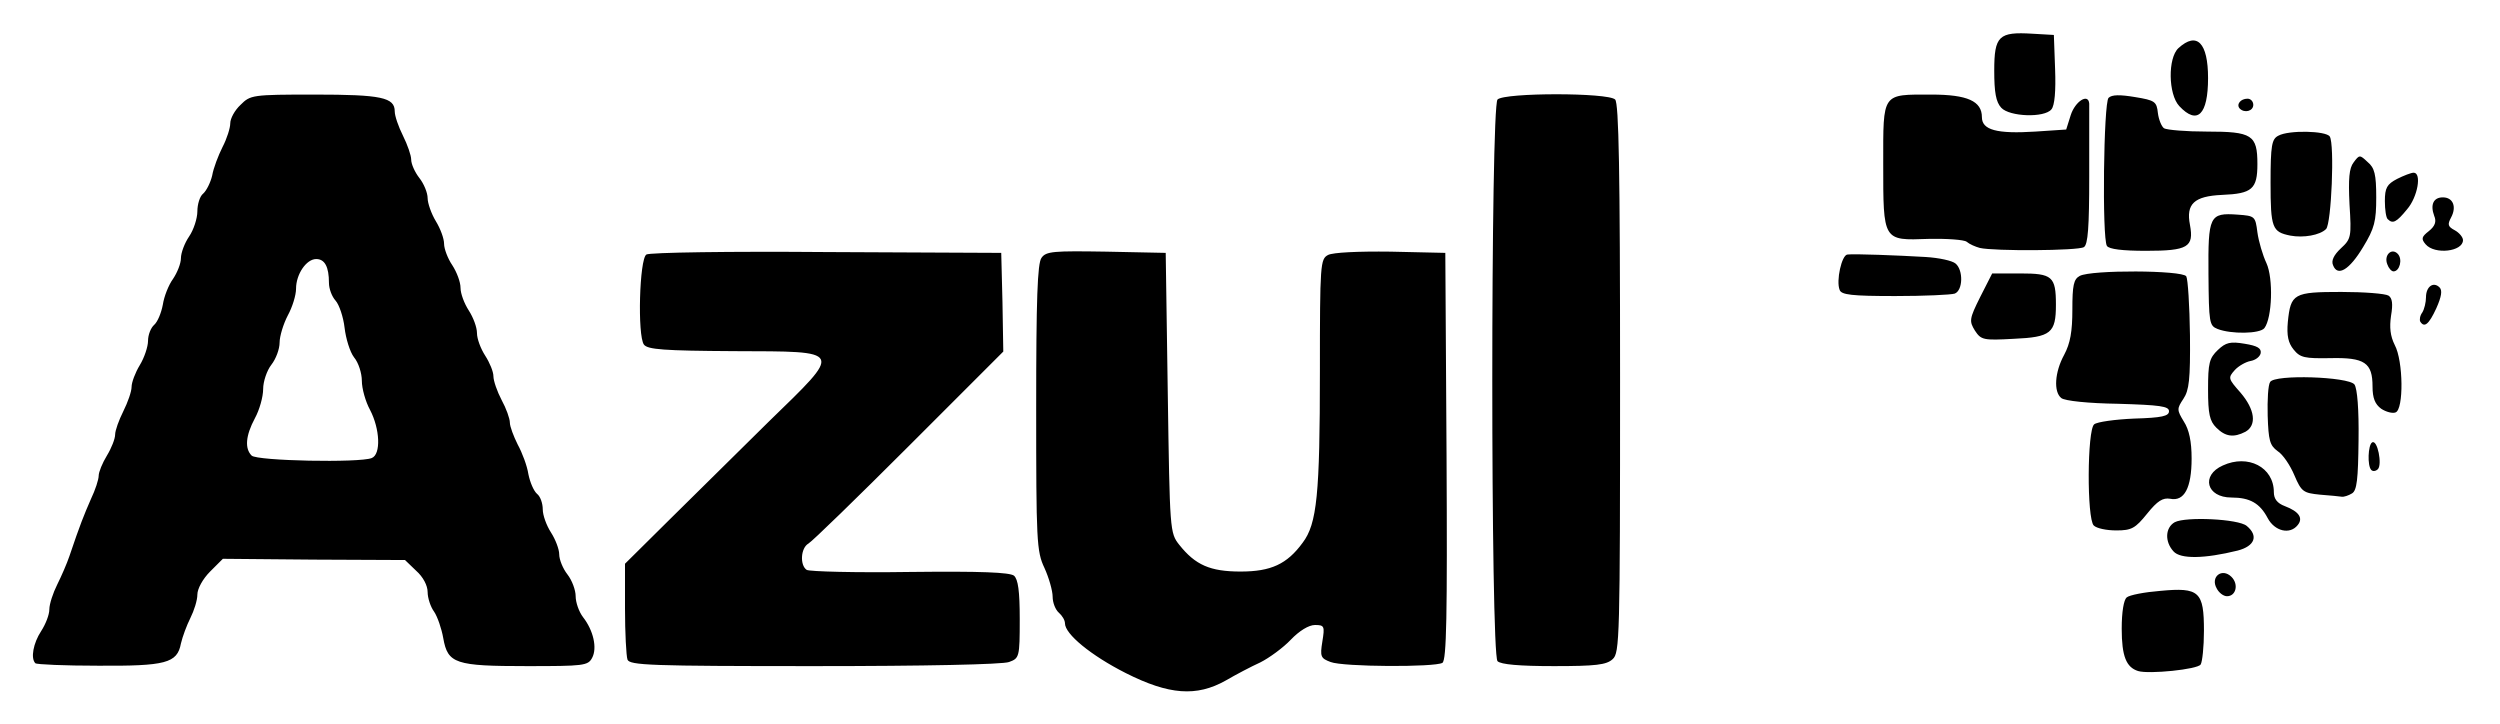
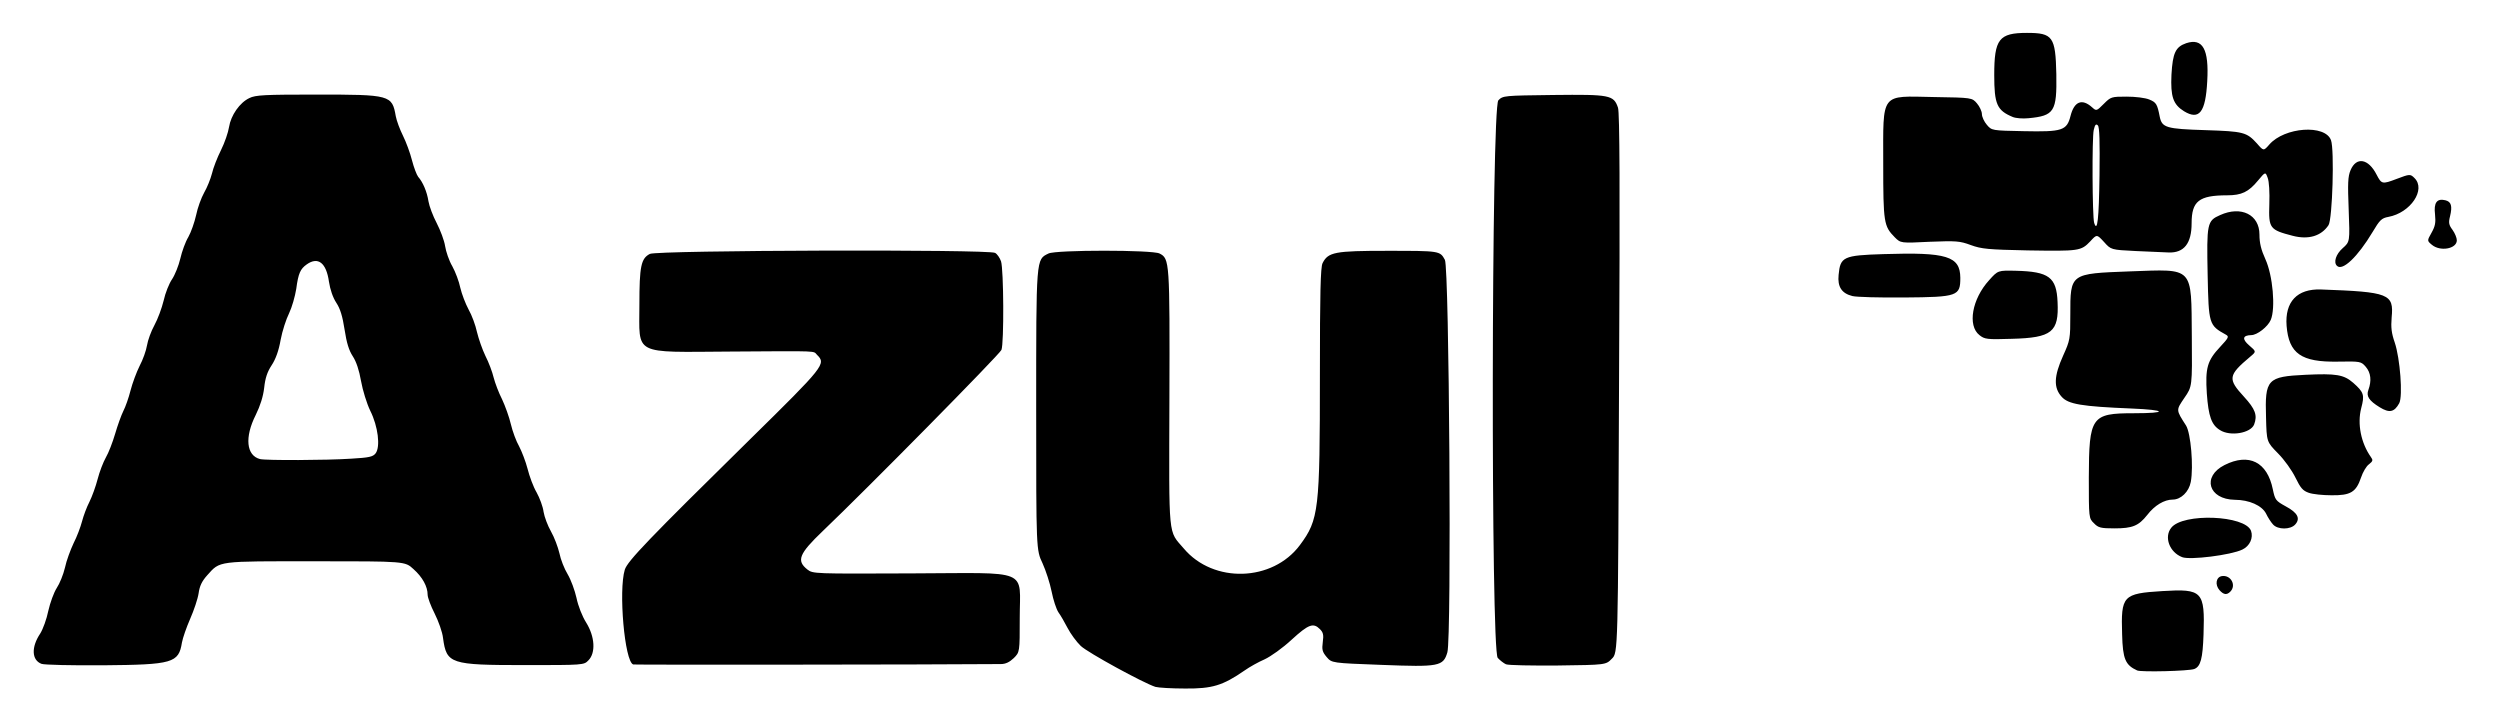
- <svg xmlns="http://www.w3.org/2000/svg" viewBox="0 0 608 176">
-   <path fill="currentColor" fill-rule="evenodd" d="M273.8,163.7C265.3,159.4 259.0,154.2 259.0,151.6C259.0,150.8 258.3,149.7 257.5,149.0C256.7,148.3 256.0,146.6 256.0,145.1C256.0,143.7 255.1,140.5 254.0,138.1C252.1,134.1 252.0,131.5 252.0,99.1C252.0,72.8 252.3,64.0 253.3,62.7C254.4,61.1 256.3,61.0 269.0,61.2L283.5,61.5L284.0,95.5C284.5,129.1 284.5,129.6 286.8,132.5C290.7,137.4 294.3,139.0 301.7,139.0C309.1,139.0 313.0,137.2 316.8,132.0C320.3,127.4 321.0,120.2 321.0,90.3C321.0,64.1 321.1,63.0 323.0,62.0C324.2,61.4 330.2,61.1 338.2,61.2L351.5,61.5L351.8,110.9C352.0,149.8 351.8,160.5 350.8,161.2C349.0,162.3 326.6,162.2 323.6,161.0C321.2,160.1 321.0,159.7 321.6,156.0C322.2,152.3 322.1,152.0 319.8,152.0C318.3,152.0 316.0,153.4 313.9,155.6C312.1,157.5 308.7,160.0 306.5,161.1C304.3,162.1 300.5,164.1 298.1,165.5C291.0,169.5 284.3,169.0 273.8,163.7ZM520.0,163.2C517.1,162.3 516.0,159.6 516.0,152.9C516.0,148.8 516.5,145.9 517.2,145.3C517.9,144.7 521.6,144.0 525.4,143.7C534.9,142.8 536.0,143.9 536.0,153.4C536.0,157.3 535.6,161.0 535.2,161.6C534.5,162.8 522.6,164.0 520.0,163.2ZM8.6,161.3C7.4,160.1 8.1,156.4 10.0,153.5C11.1,151.8 12.0,149.5 12.0,148.2C12.0,146.9 12.9,144.2 13.9,142.2C14.9,140.2 16.3,137.0 16.9,135.2C19.5,127.5 20.4,125.3 22.1,121.4C23.2,119.1 24.0,116.6 24.0,115.7C24.0,114.8 24.9,112.6 26.0,110.8C27.1,109.0 28.0,106.7 28.0,105.7C28.0,104.7 28.9,102.2 30.0,100.0C31.1,97.8 32.0,95.2 32.0,94.1C32.0,93.0 32.9,90.6 34.0,88.8C35.1,87.0 36.0,84.3 36.0,82.9C36.0,81.4 36.7,79.7 37.5,79.0C38.3,78.3 39.2,76.2 39.6,74.1C39.9,72.1 41.0,69.3 42.1,67.8C43.1,66.3 44.0,64.1 44.0,62.8C44.0,61.5 44.9,59.1 46.0,57.5C47.1,55.9 48.0,53.1 48.0,51.4C48.0,49.7 48.6,47.7 49.4,47.1C50.2,46.4 51.2,44.4 51.6,42.7C51.9,40.9 53.1,37.8 54.1,35.8C55.2,33.7 56.0,31.1 56.0,30.0C56.0,28.8 57.1,26.8 58.5,25.5C60.9,23.1 61.3,23.0 76.5,23.0C92.8,23.0 96.0,23.7 96.0,27.1C96.0,28.2 96.9,30.8 98.0,33.0C99.1,35.2 100.0,37.8 100.0,38.8C100.0,39.9 100.9,41.9 102.0,43.3C103.1,44.7 104.0,46.9 104.0,48.2C104.0,49.4 104.9,52.0 106.0,53.8C107.1,55.6 108.0,58.0 108.0,59.3C108.0,60.5 108.9,62.9 110.0,64.5C111.1,66.2 112.0,68.6 112.0,70.0C112.0,71.4 112.9,73.8 114.0,75.5C115.1,77.2 116.0,79.6 116.0,81.0C116.0,82.4 116.9,84.8 118.0,86.5C119.1,88.2 120.0,90.4 120.0,91.5C120.0,92.6 120.9,95.2 122.0,97.3C123.1,99.3 124.0,101.8 124.0,102.8C124.0,103.7 124.9,106.1 125.9,108.1C127.0,110.1 128.2,113.3 128.5,115.3C128.9,117.3 129.8,119.4 130.6,120.1C131.4,120.7 132.0,122.4 132.0,123.9C132.0,125.3 132.9,127.8 134.0,129.5C135.1,131.2 136.0,133.6 136.0,134.8C136.0,136.1 136.9,138.3 138.0,139.7C139.1,141.1 140.0,143.5 140.0,145.0C140.0,146.5 140.8,148.8 141.8,150.1C144.3,153.3 145.3,157.6 144.0,160.0C143.0,161.9 141.9,162.0 128.2,162.0C110.7,162.0 108.9,161.4 107.8,155.2C107.4,152.9 106.4,150.0 105.6,148.8C104.7,147.6 104.0,145.4 104.0,144.0C104.0,142.4 102.9,140.3 101.2,138.8L98.5,136.2L76.4,136.1L54.2,135.9L51.1,139.0C49.3,140.8 48.0,143.2 48.0,144.6C48.0,146.0 47.2,148.5 46.3,150.3C45.4,152.1 44.4,154.8 44.0,156.5C43.1,161.3 40.3,162.0 23.8,161.9C15.8,161.9 8.9,161.6 8.6,161.3ZM152.6,160.4C152.3,159.5 152.0,153.9 152.0,148.0L152.0,137.1L162.9,126.3C168.9,120.4 179.7,109.7 186.9,102.6C205.1,84.9 205.4,85.5 178.6,85.4C161.3,85.3 157.5,85.0 156.6,83.8C155.0,81.6 155.5,63.0 157.2,61.9C157.9,61.4 177.6,61.1 201.0,61.3L243.5,61.5L243.8,73.5L244.0,85.5L221.1,108.4C208.5,121.0 197.5,131.7 196.6,132.2C194.7,133.3 194.5,137.5 196.2,138.6C196.9,139.0 208.1,139.3 221.3,139.1C238.7,138.9 245.5,139.2 246.6,140.0C247.6,140.9 248.0,143.7 248.0,150.6C248.0,159.8 247.9,160.1 245.4,161.0C243.9,161.6 224.7,162.0 198.0,162.0C158.1,162.0 153.1,161.8 152.6,160.4ZM364.2,160.8C362.5,159.1 362.5,25.9 364.2,24.2C365.9,22.5 391.1,22.5 392.8,24.2C393.7,25.1 394.0,41.5 394.0,92.0C394.0,155.3 393.9,158.8 392.2,160.3C390.7,161.7 388.1,162.0 377.9,162.0C369.5,162.0 365.0,161.6 364.2,160.8ZM539.1,143.1C537.5,140.3 540.4,138.0 542.7,140.3C544.5,142.1 543.8,145.0 541.6,145.0C540.7,145.0 539.6,144.1 539.1,143.1ZM528.6,134.1C526.4,131.7 526.6,128.3 528.9,127.0C531.6,125.6 544.4,126.2 546.4,127.9C549.3,130.3 548.4,132.8 544.2,133.9C536.1,135.9 530.3,136.0 528.6,134.1ZM509.2,127.8C507.5,126.1 507.6,104.6 509.3,103.2C510.0,102.6 514.4,102.0 519.0,101.8C525.8,101.6 527.5,101.2 527.5,100.0C527.5,98.8 525.3,98.5 515.1,98.2C508.0,98.1 502.1,97.5 501.3,96.8C499.4,95.3 499.7,90.5 502.0,86.3C503.5,83.5 504.0,80.6 504.0,75.3C504.0,69.4 504.3,67.9 505.8,67.1C508.6,65.6 530.7,65.7 531.7,67.2C532.1,67.9 532.5,74.3 532.6,81.5C532.7,92.3 532.4,94.9 531.0,97.0C529.4,99.4 529.4,99.7 531.1,102.5C532.4,104.5 533.0,107.4 533.0,111.5C533.0,118.7 531.2,122.0 527.8,121.3C526.0,121.0 524.7,121.8 522.2,124.9C519.3,128.5 518.4,129.0 514.7,129.0C512.3,129.0 509.9,128.5 509.2,127.8ZM551.5,126.0C549.6,122.4 547.2,121.0 542.7,121.0C536.6,121.0 535.2,115.6 540.6,113.2C546.7,110.4 553.0,113.6 553.0,119.7C553.0,121.3 553.8,122.4 555.7,123.1C559.1,124.4 560.2,126.0 558.8,127.7C556.9,130.1 553.2,129.2 551.5,126.0ZM564.2,120.3C560.2,119.9 559.7,119.6 558.0,115.6C557.0,113.2 555.2,110.5 553.9,109.7C552.0,108.3 551.7,107.1 551.5,101.1C551.4,97.3 551.6,93.6 552.1,92.9C553.2,91.0 571.1,91.6 572.6,93.5C573.3,94.5 573.7,99.6 573.6,107.0C573.5,116.6 573.2,119.3 572.0,120.0C571.2,120.5 570.0,120.9 569.5,120.8C569.0,120.7 566.6,120.5 564.2,120.3ZM576.7,114.3C575.7,113.3 575.9,108.2 576.9,107.6C578.2,106.8 579.4,113.0 578.3,114.1C577.8,114.6 577.1,114.7 576.7,114.3ZM90.4,111.4C92.7,110.5 92.4,104.3 90.0,99.7C88.9,97.7 88.0,94.5 88.0,92.6C88.0,90.8 87.2,88.2 86.1,86.9C85.1,85.6 84.1,82.3 83.8,79.7C83.5,77.1 82.5,74.1 81.6,73.1C80.7,72.1 80.0,70.2 80.0,68.8C80.0,64.9 79.0,63.0 76.9,63.0C74.5,63.0 72.0,66.7 72.0,70.2C72.0,71.8 71.1,74.7 70.0,76.7C68.9,78.8 68.0,81.8 68.0,83.3C68.0,84.9 67.1,87.3 66.0,88.7C64.9,90.1 64.0,92.8 64.0,94.6C64.0,96.5 63.1,99.7 62.0,101.7C59.7,106.0 59.5,109.1 61.2,110.8C62.5,112.1 87.4,112.6 90.4,111.4ZM539.0,104.0C537.4,102.4 537.0,100.7 537.0,94.7C537.0,88.3 537.3,87.1 539.4,85.1C541.3,83.3 542.4,83.0 545.9,83.6C549.0,84.1 550.0,84.7 549.8,85.9C549.6,86.8 548.5,87.6 547.3,87.8C546.2,88.0 544.4,89.0 543.5,90.0C541.8,91.9 541.9,92.1 544.9,95.5C548.4,99.6 548.9,103.4 546.1,105.0C543.2,106.5 541.2,106.2 539.0,104.0ZM579.1,99.4C577.6,98.3 577.0,96.8 577.0,94.0C577.0,88.2 575.1,86.9 566.7,87.1C560.5,87.2 559.4,87.0 557.8,85.0C556.5,83.4 556.1,81.6 556.4,78.3C557.1,71.4 557.8,71.0 569.4,71.0C574.9,71.0 580.1,71.4 580.9,71.9C581.8,72.5 582.0,73.9 581.5,76.8C581.1,79.6 581.3,81.7 582.4,83.9C584.5,87.8 584.6,99.6 582.6,100.3C581.9,100.6 580.3,100.2 579.1,99.4ZM480.3,80.4C478.9,78.1 478.9,77.6 481.6,72.2L484.5,66.5L491.3,66.5C499.1,66.5 500.0,67.2 500.0,74.1C500.0,81.0 498.8,82.0 489.7,82.4C482.4,82.8 481.8,82.7 480.3,80.4ZM539.3,80.0C537.3,79.2 537.2,78.5 537.1,66.7C537.0,52.5 537.3,51.7 544.2,52.2C548.4,52.5 548.5,52.6 549.0,56.5C549.3,58.7 550.3,62.1 551.2,64.0C552.9,67.7 552.6,77.3 550.7,79.8C549.6,81.2 542.6,81.3 539.3,80.0ZM588.6,78.2C588.4,77.8 588.5,76.8 589.1,76.0C589.6,75.2 590.0,73.5 590.0,72.3C590.0,69.7 591.8,68.4 593.3,69.9C594.0,70.6 593.8,72.1 592.5,75.0C590.7,78.9 589.6,79.8 588.6,78.2ZM447.4,70.5C446.5,68.3 447.9,62.0 449.3,61.9C451.0,61.7 461.5,62.1 468.3,62.5C471.6,62.7 474.8,63.4 475.6,64.1C477.5,65.7 477.4,70.6 475.4,71.4C474.5,71.7 468.0,72.0 460.9,72.0C450.3,72.0 447.8,71.7 447.4,70.5ZM567.4,64.5C566.9,63.4 567.6,62.0 569.3,60.4C571.8,58.1 571.9,57.6 571.4,49.7C571.1,43.5 571.3,40.9 572.4,39.5C573.8,37.6 573.9,37.6 575.8,39.4C577.5,40.8 577.9,42.4 577.9,48.0C577.9,53.8 577.5,55.5 574.7,60.1C571.4,65.6 568.5,67.4 567.4,64.5ZM580.6,64.3C579.7,62.1 581.6,60.2 583.1,61.7C584.4,63.0 583.6,66.0 582.1,66.0C581.6,66.0 580.9,65.2 580.6,64.3ZM481.5,60.3C480.4,60.0 479.0,59.4 478.3,58.8C477.7,58.3 473.4,58.0 469.0,58.1C457.9,58.5 458.0,58.7 458.0,39.8C458.0,22.4 457.6,23.0 469.7,23.0C478.5,23.0 482.0,24.6 482.0,28.5C482.0,31.6 485.6,32.6 495.0,32.0L502.5,31.5L503.6,28.0C504.7,24.6 507.9,22.6 508.1,25.2C508.1,25.9 508.1,33.9 508.1,42.9C508.1,55.2 507.8,59.5 506.8,60.1C505.4,61.0 484.9,61.1 481.5,60.3ZM512.4,59.8C511.2,57.9 511.6,25.0 512.8,23.8C513.6,23.0 515.6,23.0 519.2,23.6C524.1,24.4 524.5,24.7 524.8,27.5C525.0,29.1 525.7,30.8 526.3,31.2C527.0,31.6 531.6,32.0 536.7,32.0C547.7,32.0 549.0,32.8 549.0,39.9C549.0,46.0 547.7,47.1 540.4,47.4C533.6,47.7 531.6,49.6 532.6,54.7C533.6,60.1 532.1,61.0 521.9,61.0C516.2,61.0 512.9,60.6 512.4,59.8ZM589.9,59.4C588.8,58.1 588.9,57.6 590.7,56.2C592.2,55.0 592.6,53.9 592.0,52.5C591.0,49.8 591.8,48.0 594.1,48.0C596.6,48.0 597.5,50.3 596.1,52.9C595.2,54.6 595.3,55.1 597.0,56.0C598.1,56.6 599.0,57.7 599.0,58.4C599.0,61.2 592.1,62.0 589.9,59.4ZM557.0,57.3C552.6,56.4 552.2,55.5 552.2,44.4C552.2,35.3 552.5,33.8 554.1,33.0C556.6,31.6 565.7,31.8 566.6,33.2C567.8,35.1 567.0,54.4 565.7,55.7C564.2,57.2 560.2,57.9 557.0,57.3ZM580.7,53.3C580.3,53.0 580.0,51.0 580.0,48.9C580.0,45.7 580.5,44.8 583.0,43.5C584.6,42.7 586.4,42.0 587.0,42.0C589.0,42.0 588.0,47.9 585.4,50.9C582.8,54.1 581.9,54.5 580.7,53.3ZM486.7,26.2C485.4,24.8 485.0,22.4 485.0,17.2C485.0,8.7 486.1,7.7 494.3,8.2L499.5,8.5L499.8,16.8C500.0,22.1 499.7,25.7 498.9,26.6C497.2,28.7 488.7,28.4 486.7,26.2ZM530.0,25.8C527.3,22.9 527.2,14.1 529.8,11.7C534.3,7.6 537.0,10.4 537.0,19.0C537.0,27.9 534.4,30.5 530.0,25.8ZM544.7,26.4C543.8,25.4 544.9,24.0 546.6,24.0C547.4,24.0 548.0,24.7 548.0,25.5C548.0,27.0 545.9,27.6 544.7,26.4Z" />
+ <svg xmlns="http://www.w3.org/2000/svg" viewBox="0 0 1216 352">
+   <path fill="currentColor" fill-rule="evenodd" d="M562.0,334.1C556.1,332.2 529.2,317.5 525.7,314.2C523.6,312.2 520.7,308.2 519.3,305.5C517.9,302.8 515.9,299.3 514.8,297.8C513.8,296.3 512.3,291.8 511.5,287.7C510.7,283.7 508.7,277.5 507.1,274.0C504.0,267.5 504.0,267.5 504.0,199.5C504.0,124.8 503.9,126.3 510.0,123.3C513.6,121.5 560.5,121.5 564.0,123.3C568.9,125.8 569.0,127.0 568.8,194.0C568.6,263.2 568.1,257.8 575.8,266.8C590.2,283.9 619.0,283.0 632.3,265.1C641.5,252.7 642.0,248.2 642.0,182.1C642.0,142.9 642.3,129.9 643.3,128.0C646.0,122.6 649.3,122.0 674.7,122.0C700.4,122.0 700.4,122.0 702.8,126.4C704.9,130.3 706.1,310.2 704.0,317.3C702.0,324.1 700.0,324.5 672.0,323.4C647.8,322.5 647.8,322.5 645.3,319.6C643.2,317.1 642.9,316.0 643.4,312.3C643.9,308.8 643.6,307.6 642.0,306.0C638.8,302.8 636.5,303.6 628.3,311.1C623.9,315.2 618.1,319.3 615.1,320.7C612.1,322.0 607.8,324.4 605.4,326.1C594.7,333.5 589.6,335.0 576.5,334.9C569.9,334.9 563.4,334.5 562.0,334.1ZM1039.5,326.1C1033.8,323.5 1032.5,320.6 1032.2,308.6C1031.6,289.7 1032.5,288.7 1051.8,287.5C1071.3,286.3 1072.5,287.6 1071.8,308.6C1071.4,320.3 1070.4,324.2 1067.3,325.4C1064.8,326.4 1041.4,327.0 1039.5,326.1ZM20.2,322.9C15.4,321.1 15.1,314.8 19.6,308.1C20.9,306.0 22.7,301.1 23.5,297.1C24.4,293.1 26.2,288.2 27.6,286.0C29.0,283.9 30.8,279.5 31.6,276.1C32.3,272.7 34.3,267.4 35.8,264.2C37.4,261.1 39.2,256.3 39.9,253.6C40.6,250.9 42.2,246.6 43.5,244.1C44.8,241.5 46.6,236.5 47.5,233.0C48.4,229.5 50.2,224.8 51.5,222.5C52.8,220.3 54.8,215.1 56.0,211.0C57.2,206.9 59.0,201.9 60.0,199.9C61.0,198.0 62.6,193.5 63.5,189.9C64.4,186.4 66.4,181.0 67.9,178.0C69.5,175.0 71.1,170.5 71.5,168.0C71.9,165.5 73.5,161.1 75.1,158.2C76.7,155.3 78.7,149.9 79.6,146.2C80.4,142.5 82.3,137.8 83.7,135.8C85.1,133.7 86.9,129.2 87.7,125.8C88.5,122.3 90.2,117.6 91.6,115.3C92.9,113.0 94.6,108.2 95.4,104.6C96.1,101.1 97.9,96.2 99.3,93.7C100.7,91.3 102.4,87.1 103.1,84.4C103.7,81.7 105.7,76.6 107.5,73.0C109.3,69.4 111.0,64.4 111.4,61.8C112.3,56.1 116.6,49.9 121.3,47.7C124.3,46.2 128.8,46.0 153.9,46.0C189.9,46.0 190.7,46.2 192.5,56.5C192.9,58.7 194.5,63.0 196.0,66.0C197.5,69.0 199.5,74.4 200.4,78.0C201.3,81.5 202.7,85.1 203.4,86.0C205.7,88.6 207.7,93.3 208.4,97.9C208.8,100.3 210.6,105.1 212.4,108.5C214.2,112.0 216.1,117.0 216.5,119.7C216.9,122.3 218.4,126.8 220.0,129.5C221.5,132.2 223.3,137.0 223.9,140.0C224.6,143.0 226.4,147.7 227.9,150.5C229.5,153.3 231.3,158.2 232.0,161.5C232.8,164.8 234.6,170.0 236.1,173.1C237.7,176.2 239.5,181.0 240.1,183.6C240.8,186.3 242.6,191.1 244.2,194.2C245.7,197.4 247.7,202.9 248.5,206.4C249.3,209.8 251.1,214.7 252.5,217.1C253.8,219.6 255.7,224.5 256.6,228.0C257.5,231.6 259.4,236.8 261.0,239.5C262.5,242.2 264.1,246.5 264.4,249.0C264.8,251.4 266.4,255.7 268.0,258.5C269.6,261.3 271.4,266.1 272.1,269.1C272.7,272.1 274.5,276.7 276.1,279.3C277.7,282.0 279.6,287.2 280.4,290.8C281.2,294.7 283.2,299.8 285.1,302.8C289.4,309.7 289.8,317.6 286.2,321.2C284.0,323.5 283.8,323.5 255.2,323.5C219.0,323.5 217.2,322.9 215.5,310.4C215.2,307.5 213.3,302.2 211.4,298.4C209.5,294.7 208.0,290.6 208.0,289.3C208.0,285.3 205.5,280.7 201.1,276.8C197.0,273.0 197.0,273.0 153.4,273.0C105.2,273.0 107.2,272.7 100.8,279.8C98.2,282.7 97.1,285.0 96.6,288.6C96.2,291.3 94.3,296.9 92.5,301.0C90.7,305.1 88.9,310.3 88.5,312.5C86.9,322.5 84.1,323.3 50.0,323.6C34.9,323.7 21.5,323.4 20.2,322.9ZM308.0,323.2C303.8,321.8 300.8,287.2 303.9,277.1C305.2,272.9 315.6,262.1 364.8,213.7C401.1,178.0 401.9,177.0 397.4,172.6C395.4,170.6 399.6,170.7 355.3,171.0C307.3,171.3 311.0,173.1 311.0,148.2C311.0,129.5 311.8,125.7 316.1,123.5C319.5,121.7 480.7,121.2 484.0,123.0C485.0,123.5 486.3,125.4 486.9,127.1C488.2,131.0 488.4,166.9 487.1,170.2C486.2,172.4 421.7,237.8 400.2,258.3C388.6,269.4 387.3,272.7 392.7,277.0C395.4,279.1 395.8,279.1 443.4,278.9C501.8,278.7 496.0,276.2 496.0,300.6C496.0,317.2 496.0,317.2 493.1,320.1C491.0,322.1 489.1,323.0 486.8,323.0C453.7,323.3 308.7,323.4 308.0,323.2ZM732.5,323.1C731.4,322.6 729.6,321.2 728.5,320.0C725.1,316.3 725.4,52.2 728.8,48.8C731.0,46.5 731.6,46.5 755.5,46.2C783.1,45.9 784.9,46.2 787.0,52.4C787.8,54.9 788.0,90.4 787.5,186.7C787.0,317.5 787.0,317.5 784.0,320.4C781.1,323.4 781.1,323.4 757.8,323.7C745.0,323.8 733.6,323.6 732.5,323.1ZM1079.6,287.1C1077.2,284.4 1077.9,280.6 1080.8,280.2C1085.1,279.6 1087.9,284.7 1084.8,287.8C1083.1,289.5 1081.6,289.3 1079.6,287.1ZM1061.4,271.0C1055.2,268.6 1052.5,261.2 1056.1,256.7C1061.8,249.4 1092.1,250.6 1094.9,258.2C1096.1,261.6 1094.3,265.6 1090.7,267.3C1085.2,270.0 1065.1,272.5 1061.4,271.0ZM1018.5,254.5C1016.0,252.1 1016.0,252.0 1016.0,232.3C1016.1,202.6 1017.2,201.0 1037.9,201.0C1054.7,201.0 1053.9,199.4 1036.7,198.7C1012.4,197.7 1006.0,196.6 1002.8,193.0C998.8,188.6 999.0,183.0 1003.5,173.0C1006.9,165.5 1007.0,164.8 1007.0,153.1C1007.0,132.9 1006.8,133.1 1035.9,132.0C1067.4,130.9 1065.8,129.2 1066.1,163.8C1066.3,188.0 1066.3,188.0 1062.5,193.5C1058.4,199.6 1058.3,199.2 1063.3,207.0C1065.6,210.7 1067.0,226.9 1065.6,234.4C1064.7,239.2 1060.8,243.0 1056.8,243.0C1052.7,243.0 1048.0,245.8 1044.4,250.5C1040.2,255.8 1037.2,257.0 1028.5,257.0C1021.8,257.0 1020.6,256.7 1018.5,254.5ZM1105.6,255.1C1104.6,254.0 1103.1,251.7 1102.2,249.8C1100.2,245.9 1094.0,243.1 1087.0,243.1C1074.2,242.9 1070.9,231.8 1082.0,226.2C1093.9,220.2 1102.8,224.7 1105.5,238.0C1106.6,243.2 1106.9,243.6 1111.8,246.3C1117.6,249.4 1119.0,252.2 1116.4,255.1C1114.1,257.7 1107.9,257.7 1105.6,255.1ZM1123.0,239.7C1120.1,238.7 1119.0,237.4 1116.5,232.3C1114.8,228.8 1111.1,223.6 1108.0,220.5C1102.5,214.9 1102.5,214.9 1102.2,203.1C1101.6,184.4 1102.8,183.2 1121.4,182.3C1136.3,181.6 1140.0,182.2 1144.6,186.2C1149.8,190.8 1150.2,192.1 1148.5,198.5C1146.5,206.2 1148.4,215.5 1153.2,222.3C1154.3,223.8 1154.2,224.3 1152.3,225.8C1151.0,226.7 1149.3,229.6 1148.4,232.3C1146.0,239.4 1143.3,241.0 1134.1,240.9C1129.9,240.9 1124.9,240.4 1123.0,239.7ZM170.8,223.1C179.5,222.6 181.4,222.2 182.7,220.5C185.1,217.3 183.9,207.4 180.1,199.8C178.4,196.3 176.4,189.8 175.6,185.3C174.7,180.1 173.3,175.9 171.6,173.3C169.7,170.4 168.6,166.8 167.6,160.3C166.6,153.8 165.5,150.2 163.6,147.3C161.9,144.7 160.6,140.9 160.0,137.0C158.7,127.8 154.7,124.7 149.2,128.6C146.1,130.8 145.1,132.9 144.1,140.5C143.5,144.2 142.0,149.5 140.6,152.4C139.2,155.2 137.3,161.0 136.5,165.3C135.6,170.5 134.1,174.7 132.1,177.7C130.0,180.9 129.0,183.9 128.5,188.6C128.0,192.9 126.6,197.3 124.4,201.8C118.9,212.7 119.8,221.6 126.5,223.3C129.4,224.0 158.8,223.9 170.8,223.1ZM1079.8,209.2C1075.7,206.7 1074.2,202.6 1073.4,191.4C1072.6,179.0 1073.6,175.4 1079.9,168.7C1084.0,164.3 1084.3,163.7 1082.7,162.8C1074.4,158.2 1074.3,157.8 1073.8,133.8C1073.3,108.6 1073.5,107.4 1079.9,104.6C1090.1,100.0 1099.0,104.4 1099.0,114.1C1099.0,118.2 1099.8,121.5 1101.9,126.1C1105.5,134.0 1106.9,149.9 1104.5,155.6C1103.1,158.9 1097.9,163.0 1095.0,163.0C1090.8,163.1 1090.4,164.9 1094.0,168.0C1097.5,171.0 1097.5,171.0 1094.5,173.5C1083.7,182.6 1083.5,184.3 1091.5,193.0C1097.0,199.0 1098.1,202.0 1096.4,206.5C1094.7,210.7 1084.8,212.4 1079.8,209.2ZM1157.5,198.1C1152.3,194.9 1150.8,192.7 1152.0,189.6C1153.6,185.2 1153.2,181.3 1150.7,178.4C1148.4,175.8 1148.2,175.7 1137.1,175.9C1119.3,176.2 1113.3,172.0 1112.2,158.5C1111.3,146.8 1117.3,140.4 1128.9,140.8C1162.1,142.0 1164.4,142.9 1163.3,154.4C1162.9,159.3 1163.2,162.0 1164.8,166.6C1167.4,174.3 1168.8,192.6 1167.0,196.1C1164.6,200.5 1162.2,201.0 1157.5,198.1ZM962.8,163.0C956.9,158.4 959.2,145.4 967.5,136.3C971.8,131.5 971.8,131.5 980.5,131.7C996.6,132.1 1000.3,134.8 1000.8,146.9C1001.5,161.5 998.1,164.3 978.5,164.8C966.4,165.2 965.3,165.0 962.8,163.0ZM901.0,144.0C895.8,142.7 893.7,139.5 894.3,133.7C895.1,124.9 896.6,124.2 916.1,123.6C947.0,122.6 953.4,124.6 953.5,135.1C953.5,144.0 952.3,144.5 926.2,144.7C914.3,144.8 902.9,144.5 901.0,144.0ZM1136.7,129.3C1134.9,127.6 1136.2,123.6 1139.5,120.7C1143.0,117.6 1143.0,117.6 1142.4,102.0C1141.9,89.2 1142.0,85.9 1143.3,82.8C1146.1,76.1 1152.0,77.1 1156.0,85.0C1158.4,89.6 1158.7,89.7 1165.8,87.0C1172.1,84.6 1172.4,84.6 1174.4,86.6C1180.1,92.2 1172.5,103.5 1161.7,105.5C1158.4,106.1 1157.5,107.0 1154.0,112.9C1146.8,124.9 1139.4,132.0 1136.7,129.3ZM1038.7,122.1C1026.8,121.5 1026.8,121.5 1023.4,117.7C1019.9,113.9 1019.9,113.9 1016.7,117.4C1012.2,122.1 1011.3,122.2 986.3,121.8C967.0,121.4 963.8,121.1 958.6,119.2C953.2,117.2 951.5,117.1 938.6,117.6C924.5,118.3 924.5,118.3 921.6,115.4C916.3,110.0 916.0,108.4 916.0,79.5C916.0,44.6 914.4,46.7 940.6,47.2C959.2,47.5 959.2,47.5 961.6,50.3C962.9,51.8 964.0,54.2 964.0,55.5C964.0,56.8 965.1,59.2 966.4,60.7C968.8,63.5 968.8,63.5 984.3,63.8C1003.1,64.2 1005.3,63.5 1007.1,56.4C1008.9,49.3 1012.7,47.8 1017.6,52.2C1019.7,54.1 1019.8,54.0 1023.3,50.5C1026.7,47.1 1027.0,47.0 1034.4,47.0C1038.7,47.0 1043.5,47.6 1045.4,48.4C1048.8,49.8 1049.3,50.6 1050.5,56.8C1051.6,62.1 1053.6,62.7 1072.7,63.3C1091.3,63.9 1092.8,64.3 1097.8,69.8C1101.0,73.5 1101.0,73.5 1103.8,70.3C1111.2,61.8 1131.0,60.4 1133.8,68.2C1135.5,72.8 1134.5,106.6 1132.6,109.5C1129.1,114.8 1122.9,116.7 1115.2,114.7C1104.0,111.8 1103.4,111.1 1103.8,99.4C1104.0,93.5 1103.7,88.3 1103.0,86.5C1101.9,83.5 1101.9,83.5 1098.3,87.8C1093.7,93.4 1090.3,95.0 1083.3,95.0C1069.6,95.0 1066.0,97.8 1066.0,108.6C1066.0,118.4 1062.3,123.1 1054.8,122.8C1052.5,122.7 1045.2,122.4 1038.7,122.1ZM1182.9,119.1C1180.5,117.1 1180.5,117.1 1182.7,113.2C1184.5,110.0 1184.8,108.3 1184.4,104.3C1183.7,98.6 1185.3,96.4 1189.4,97.4C1192.3,98.1 1192.9,100.2 1191.7,105.2C1190.9,108.3 1191.1,109.4 1192.9,111.8C1194.1,113.5 1195.0,115.7 1195.0,116.9C1195.0,121.0 1187.0,122.5 1182.9,119.1ZM1021.2,85.3C1021.4,68.8 1021.2,61.8 1020.4,61.0C1019.5,60.1 1019.0,60.6 1018.4,63.2C1017.5,66.9 1017.7,105.4 1018.6,108.4C1020.2,113.4 1020.9,106.4 1021.2,85.3ZM979.0,56.9C971.3,53.7 970.0,50.7 970.0,36.5C970.0,19.0 972.3,16.0 985.9,16.0C998.5,16.0 999.8,17.8 1000.2,36.1C1000.5,54.3 999.2,56.3 986.7,57.5C983.8,57.8 980.4,57.5 979.0,56.9ZM1062.3,54.1C1057.0,50.8 1055.7,47.0 1056.2,36.3C1056.8,25.7 1058.2,22.8 1063.4,21.0C1071.4,18.4 1074.5,23.9 1073.6,39.5C1072.8,54.7 1069.7,58.6 1062.3,54.1Z" />
</svg>
